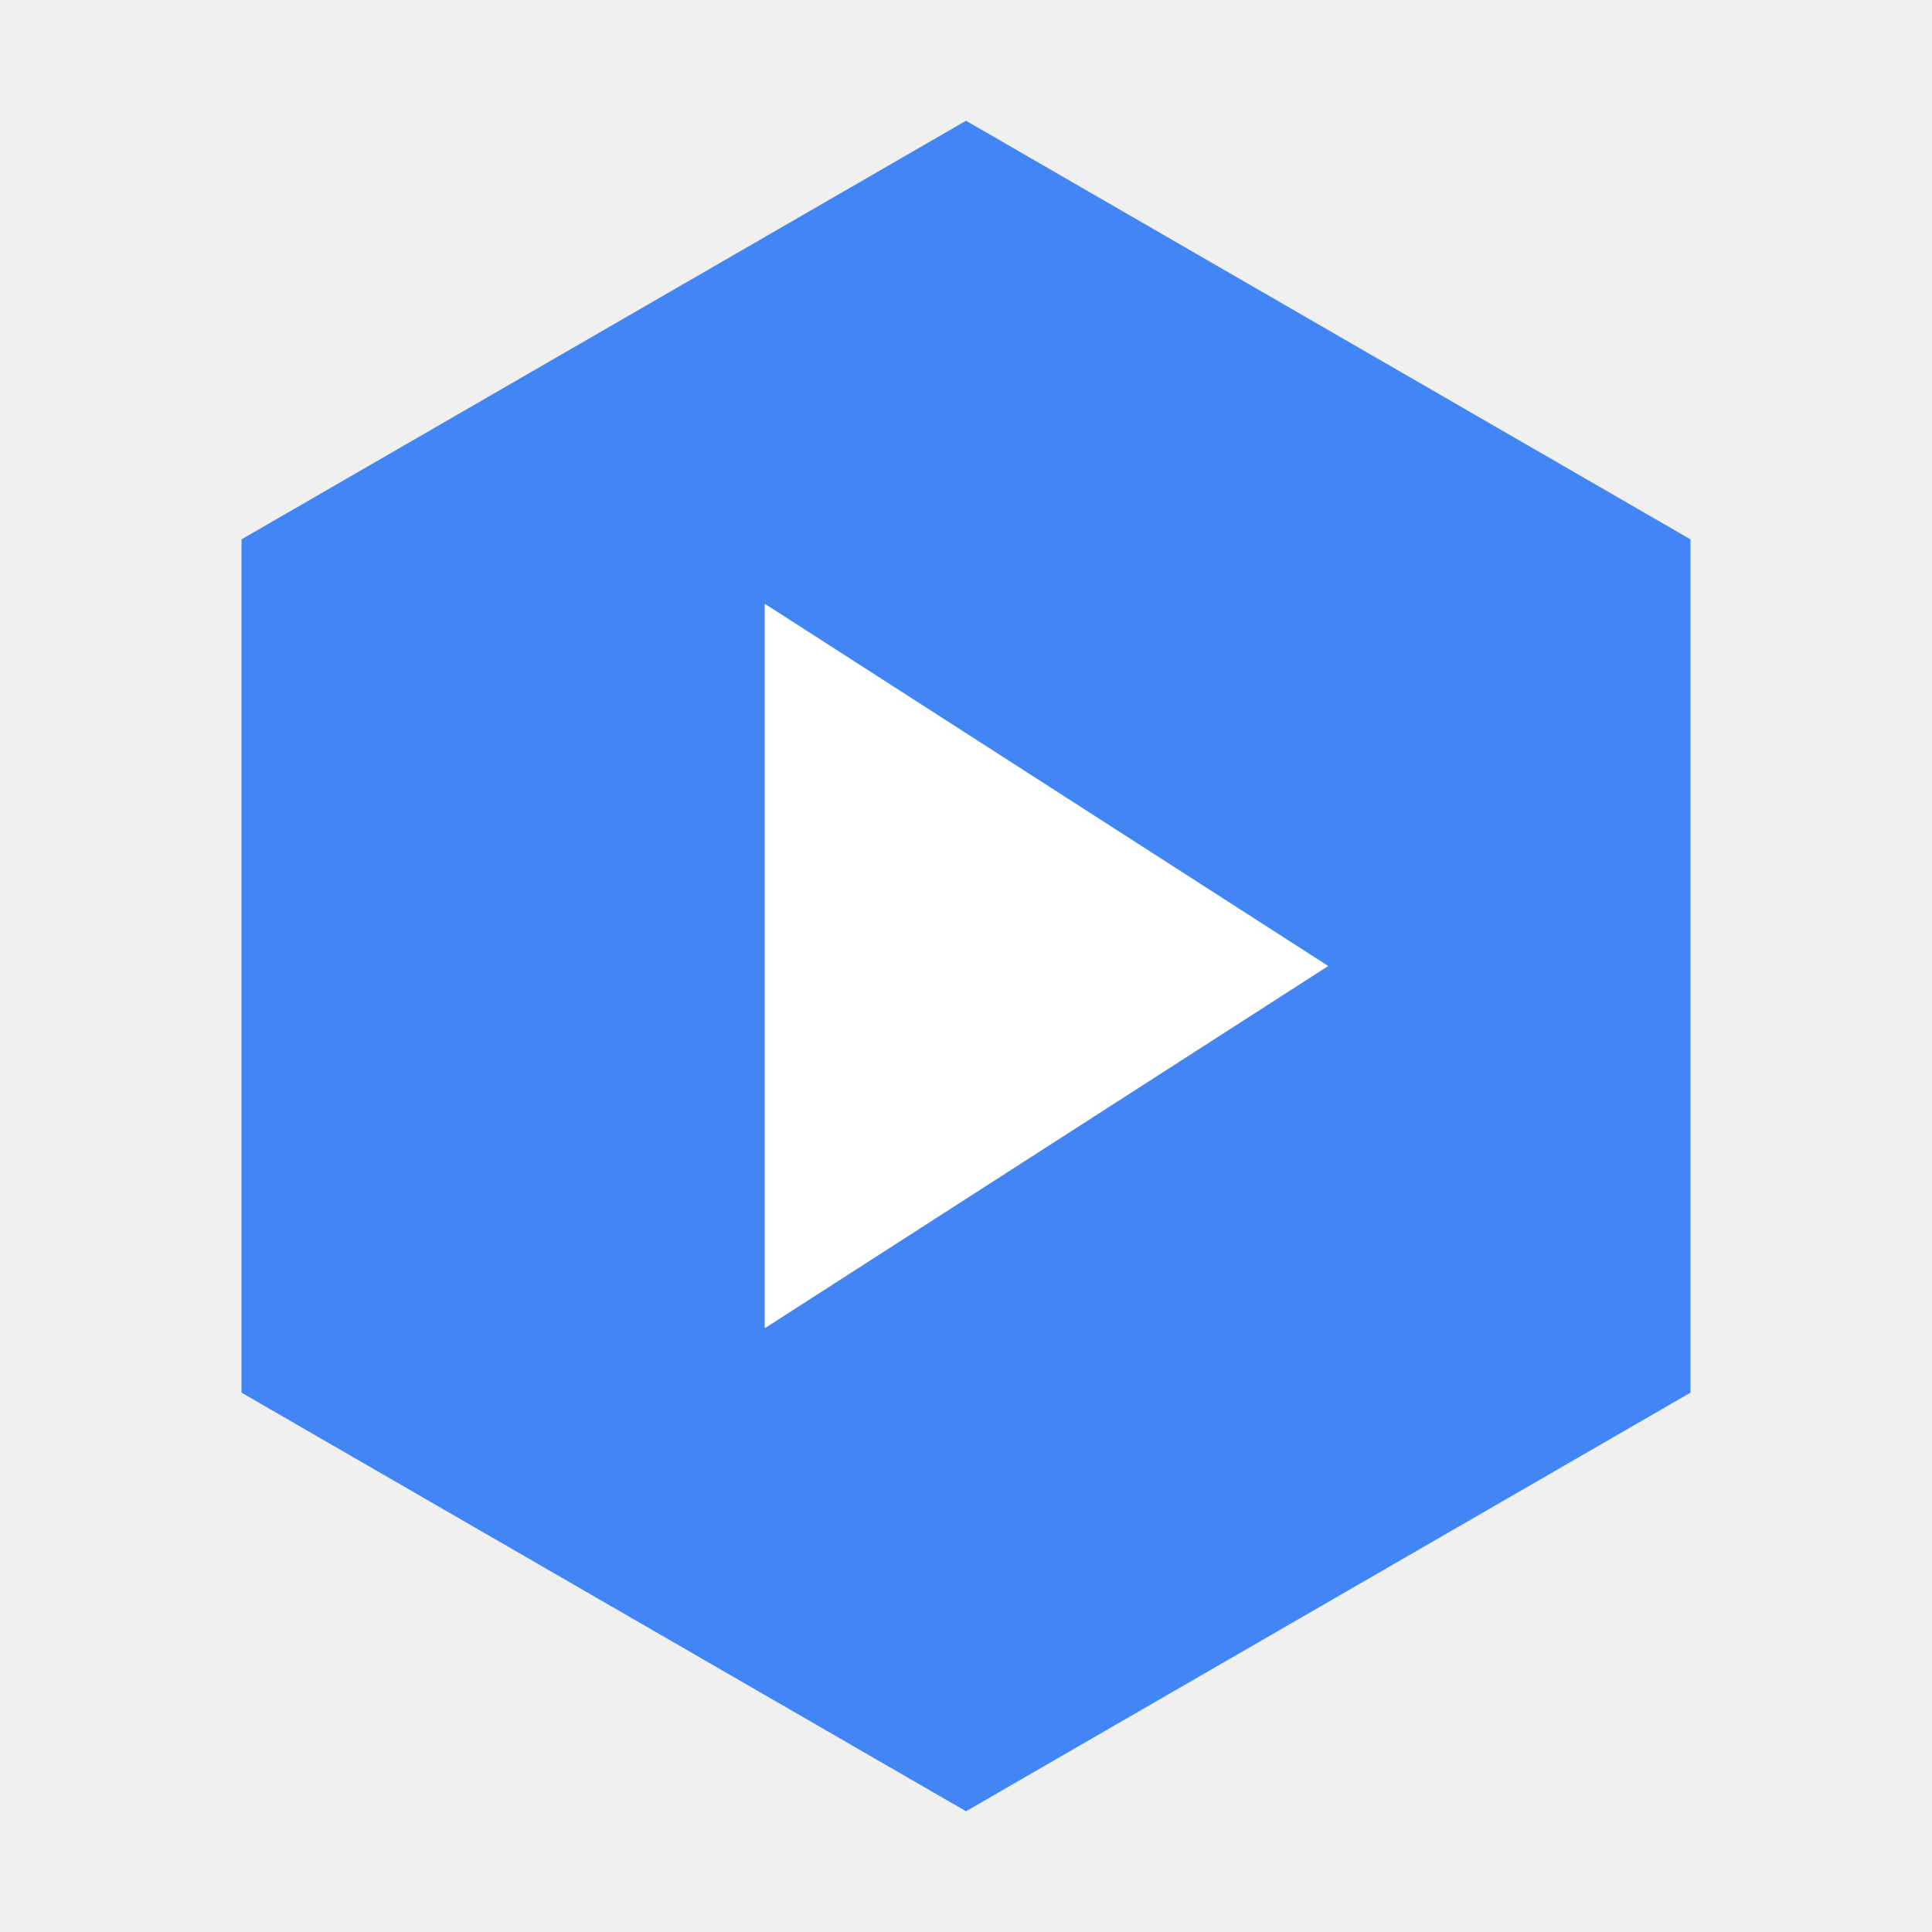
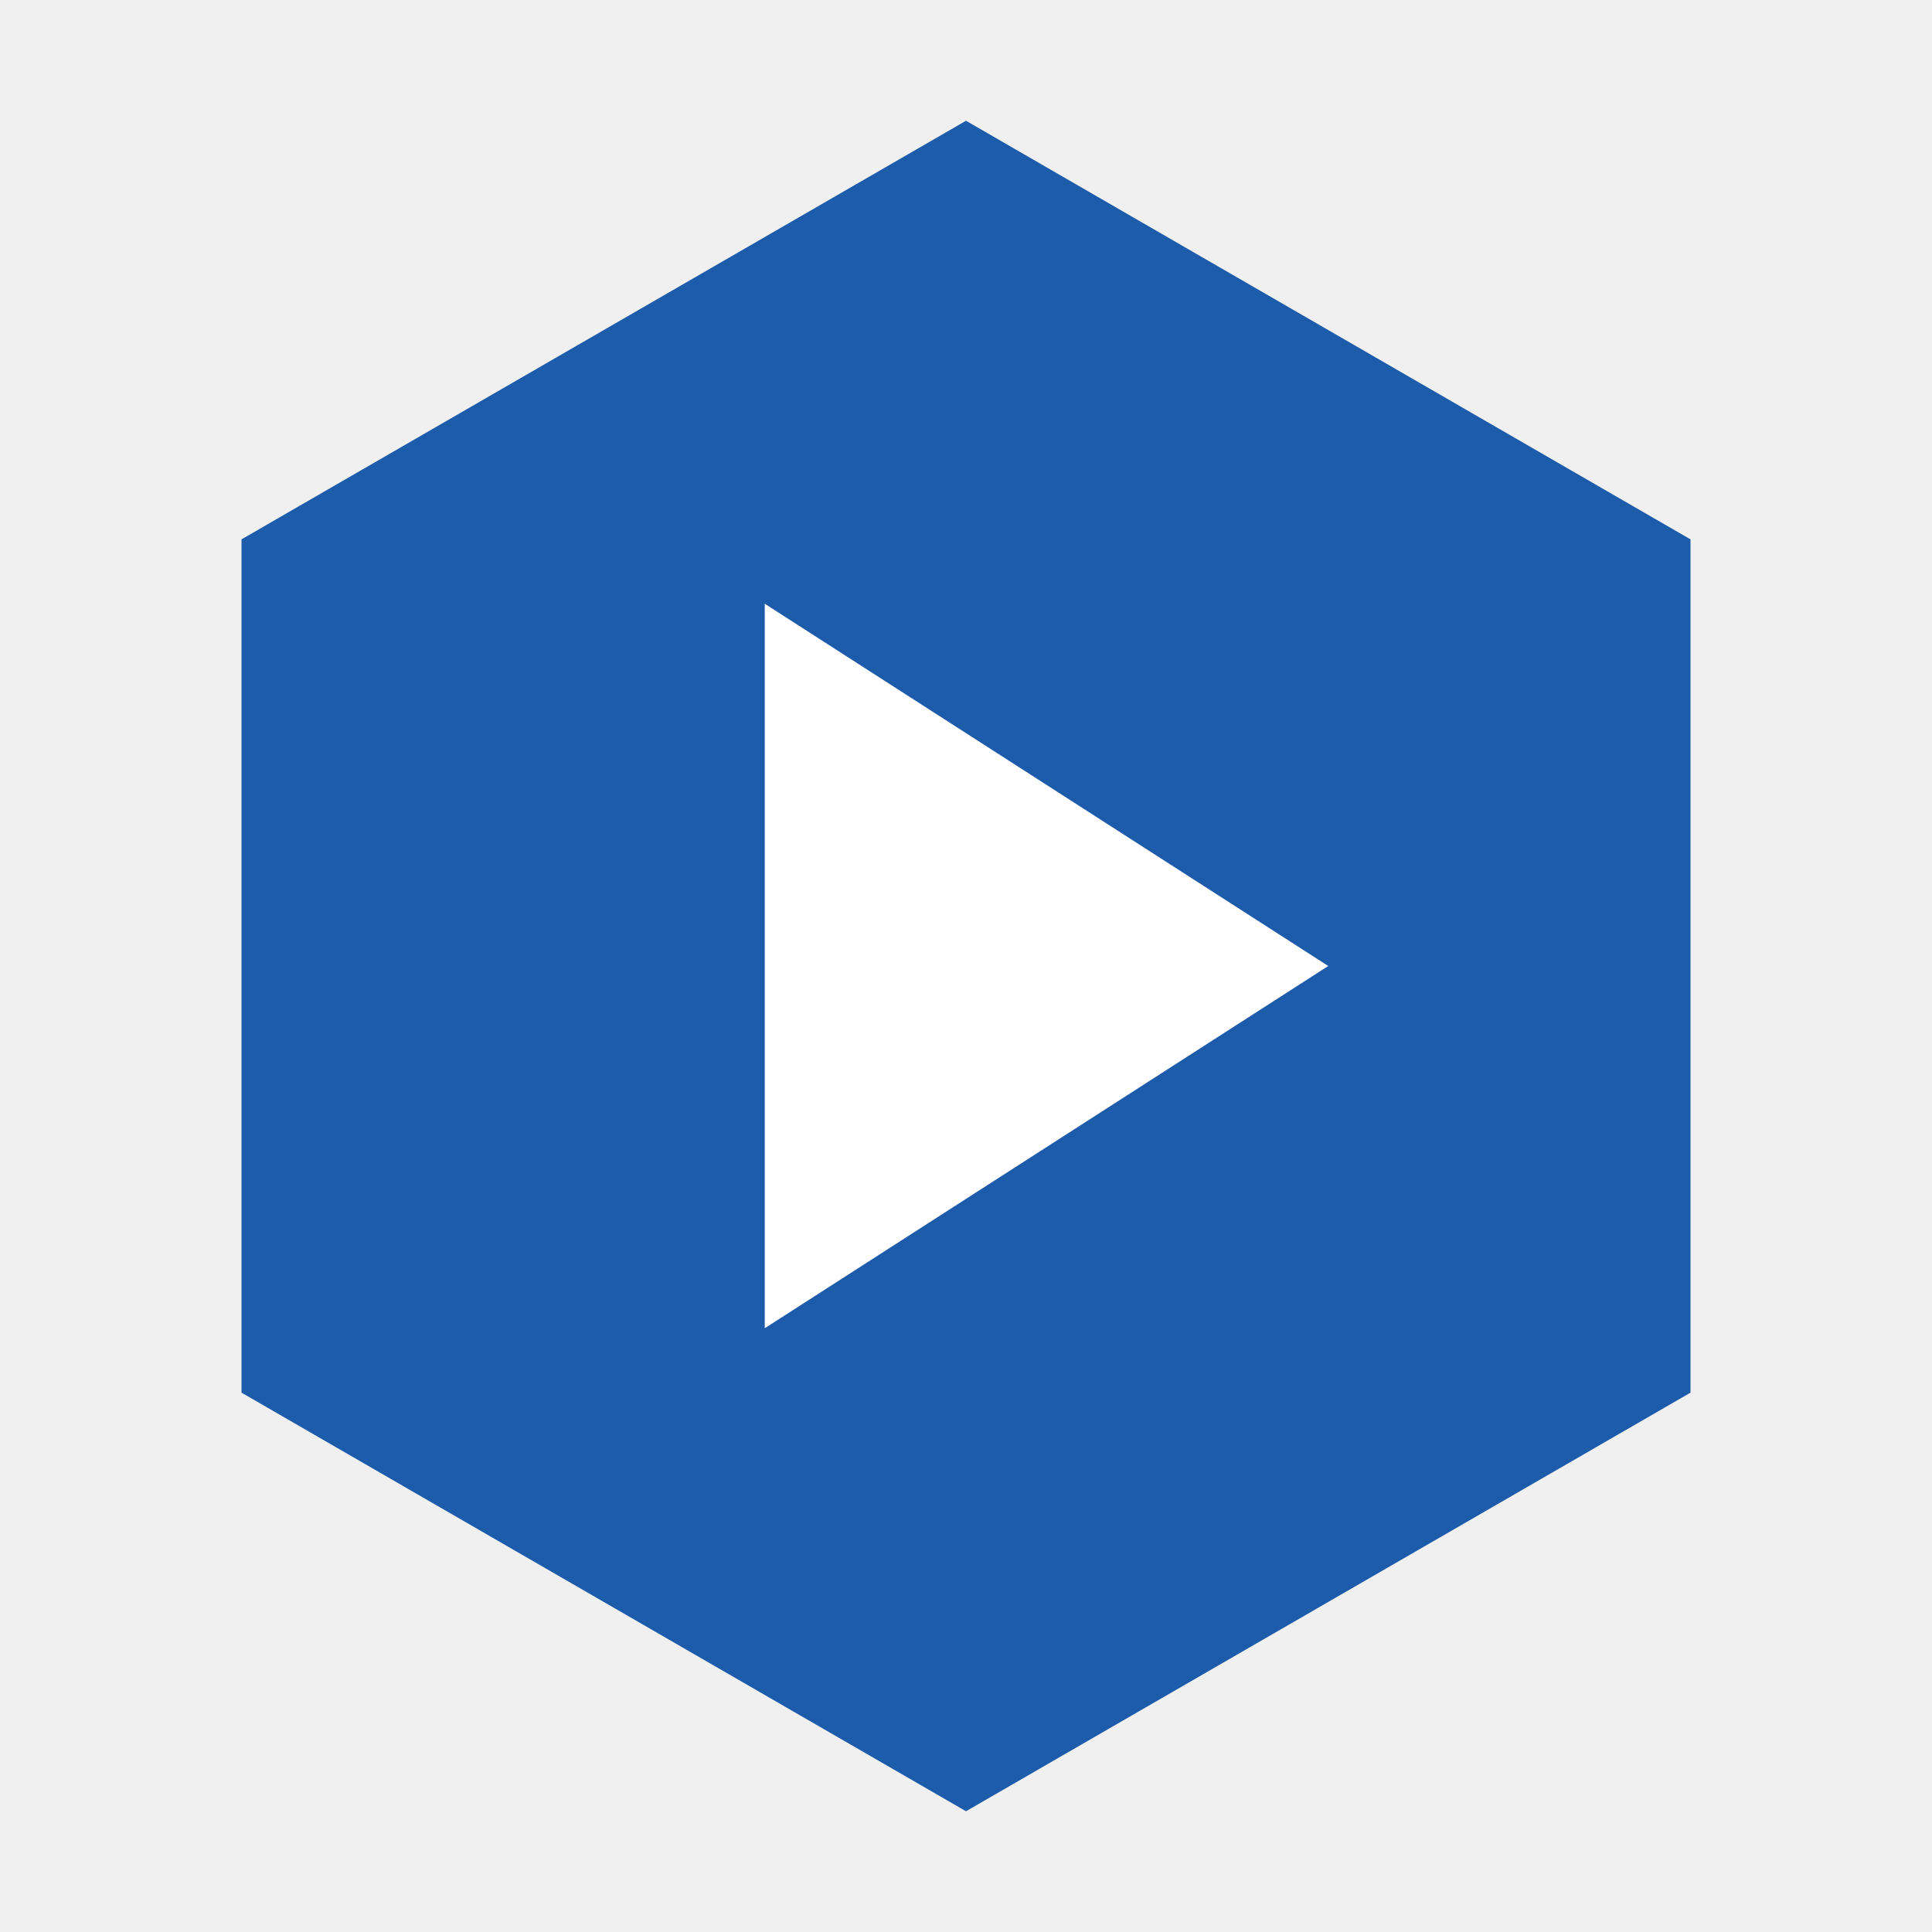
<svg xmlns="http://www.w3.org/2000/svg" viewBox="0 0 24 24" width="24" height="24">
-   <path d="M12 1.5l9 5.2v10.6l-9 5.2-9-5.2V6.7z" fill="#4285F4" />
+   <path d="M12 1.5l9 5.2v10.6l-9 5.2-9-5.2V6.7z" fill="#1C5CAB" />
  <path d="M9.5 7.5l7 4.5-7 4.5z" fill="#fff" />
</svg>
